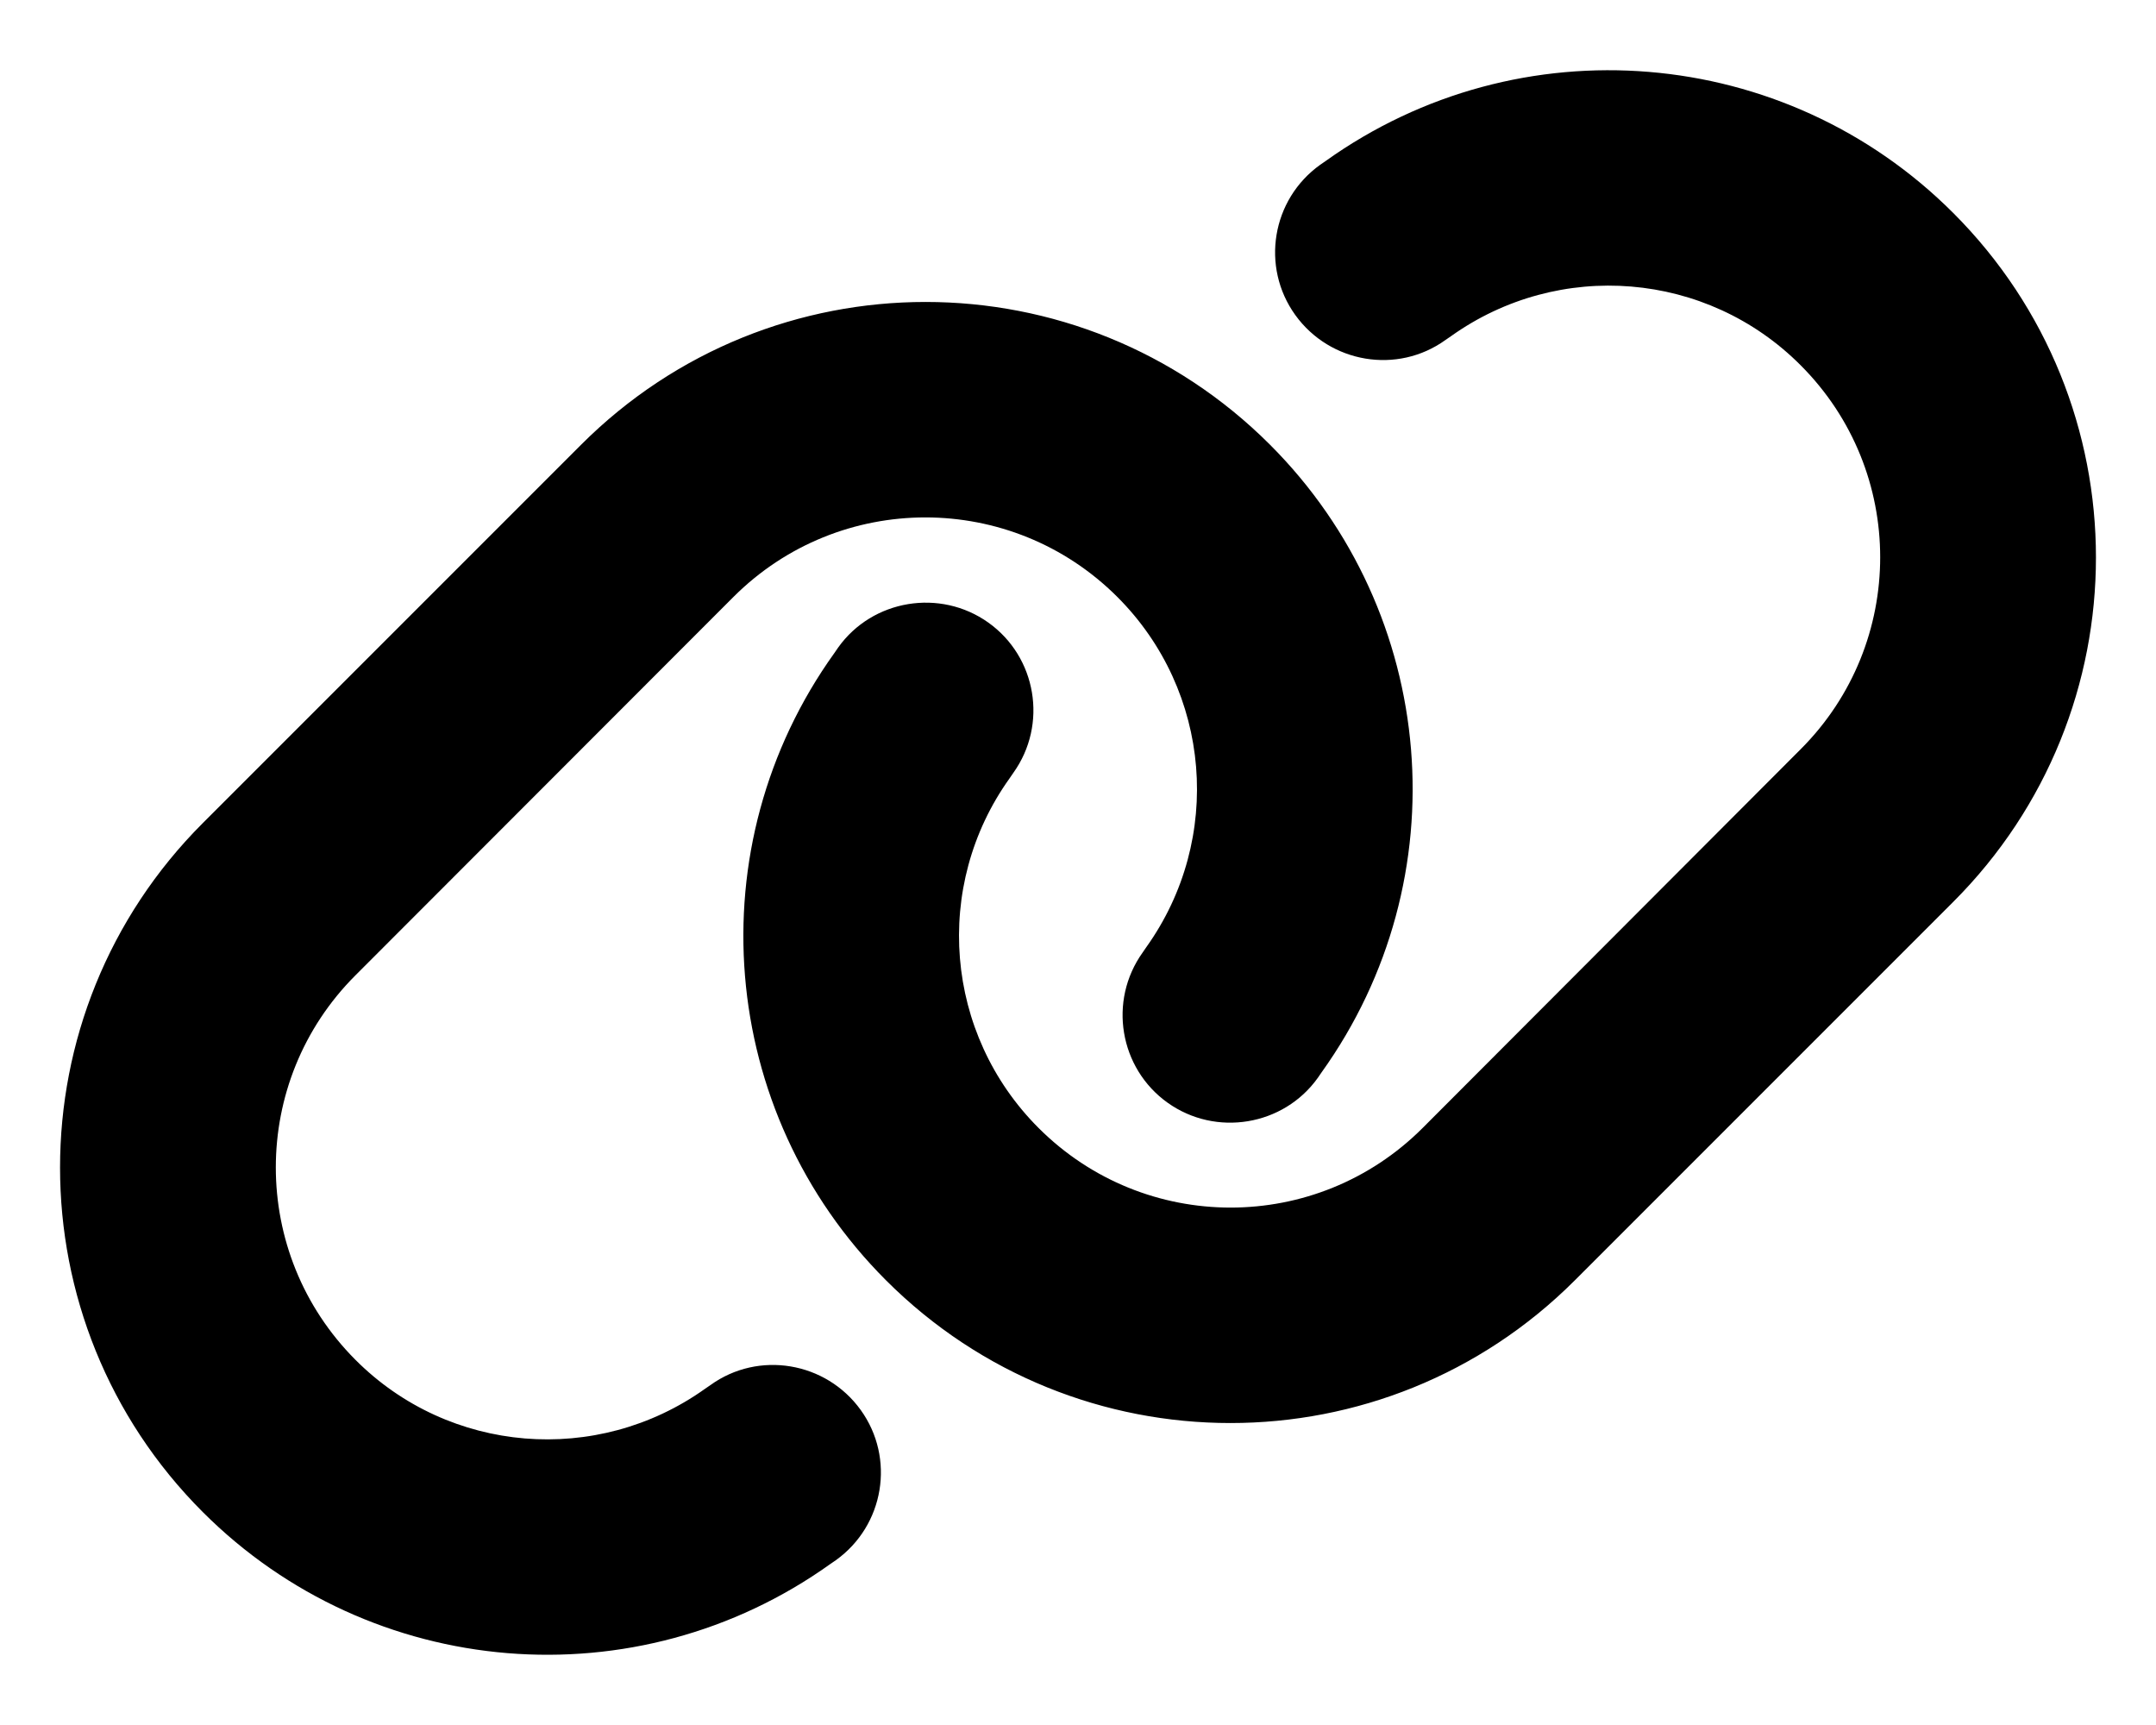
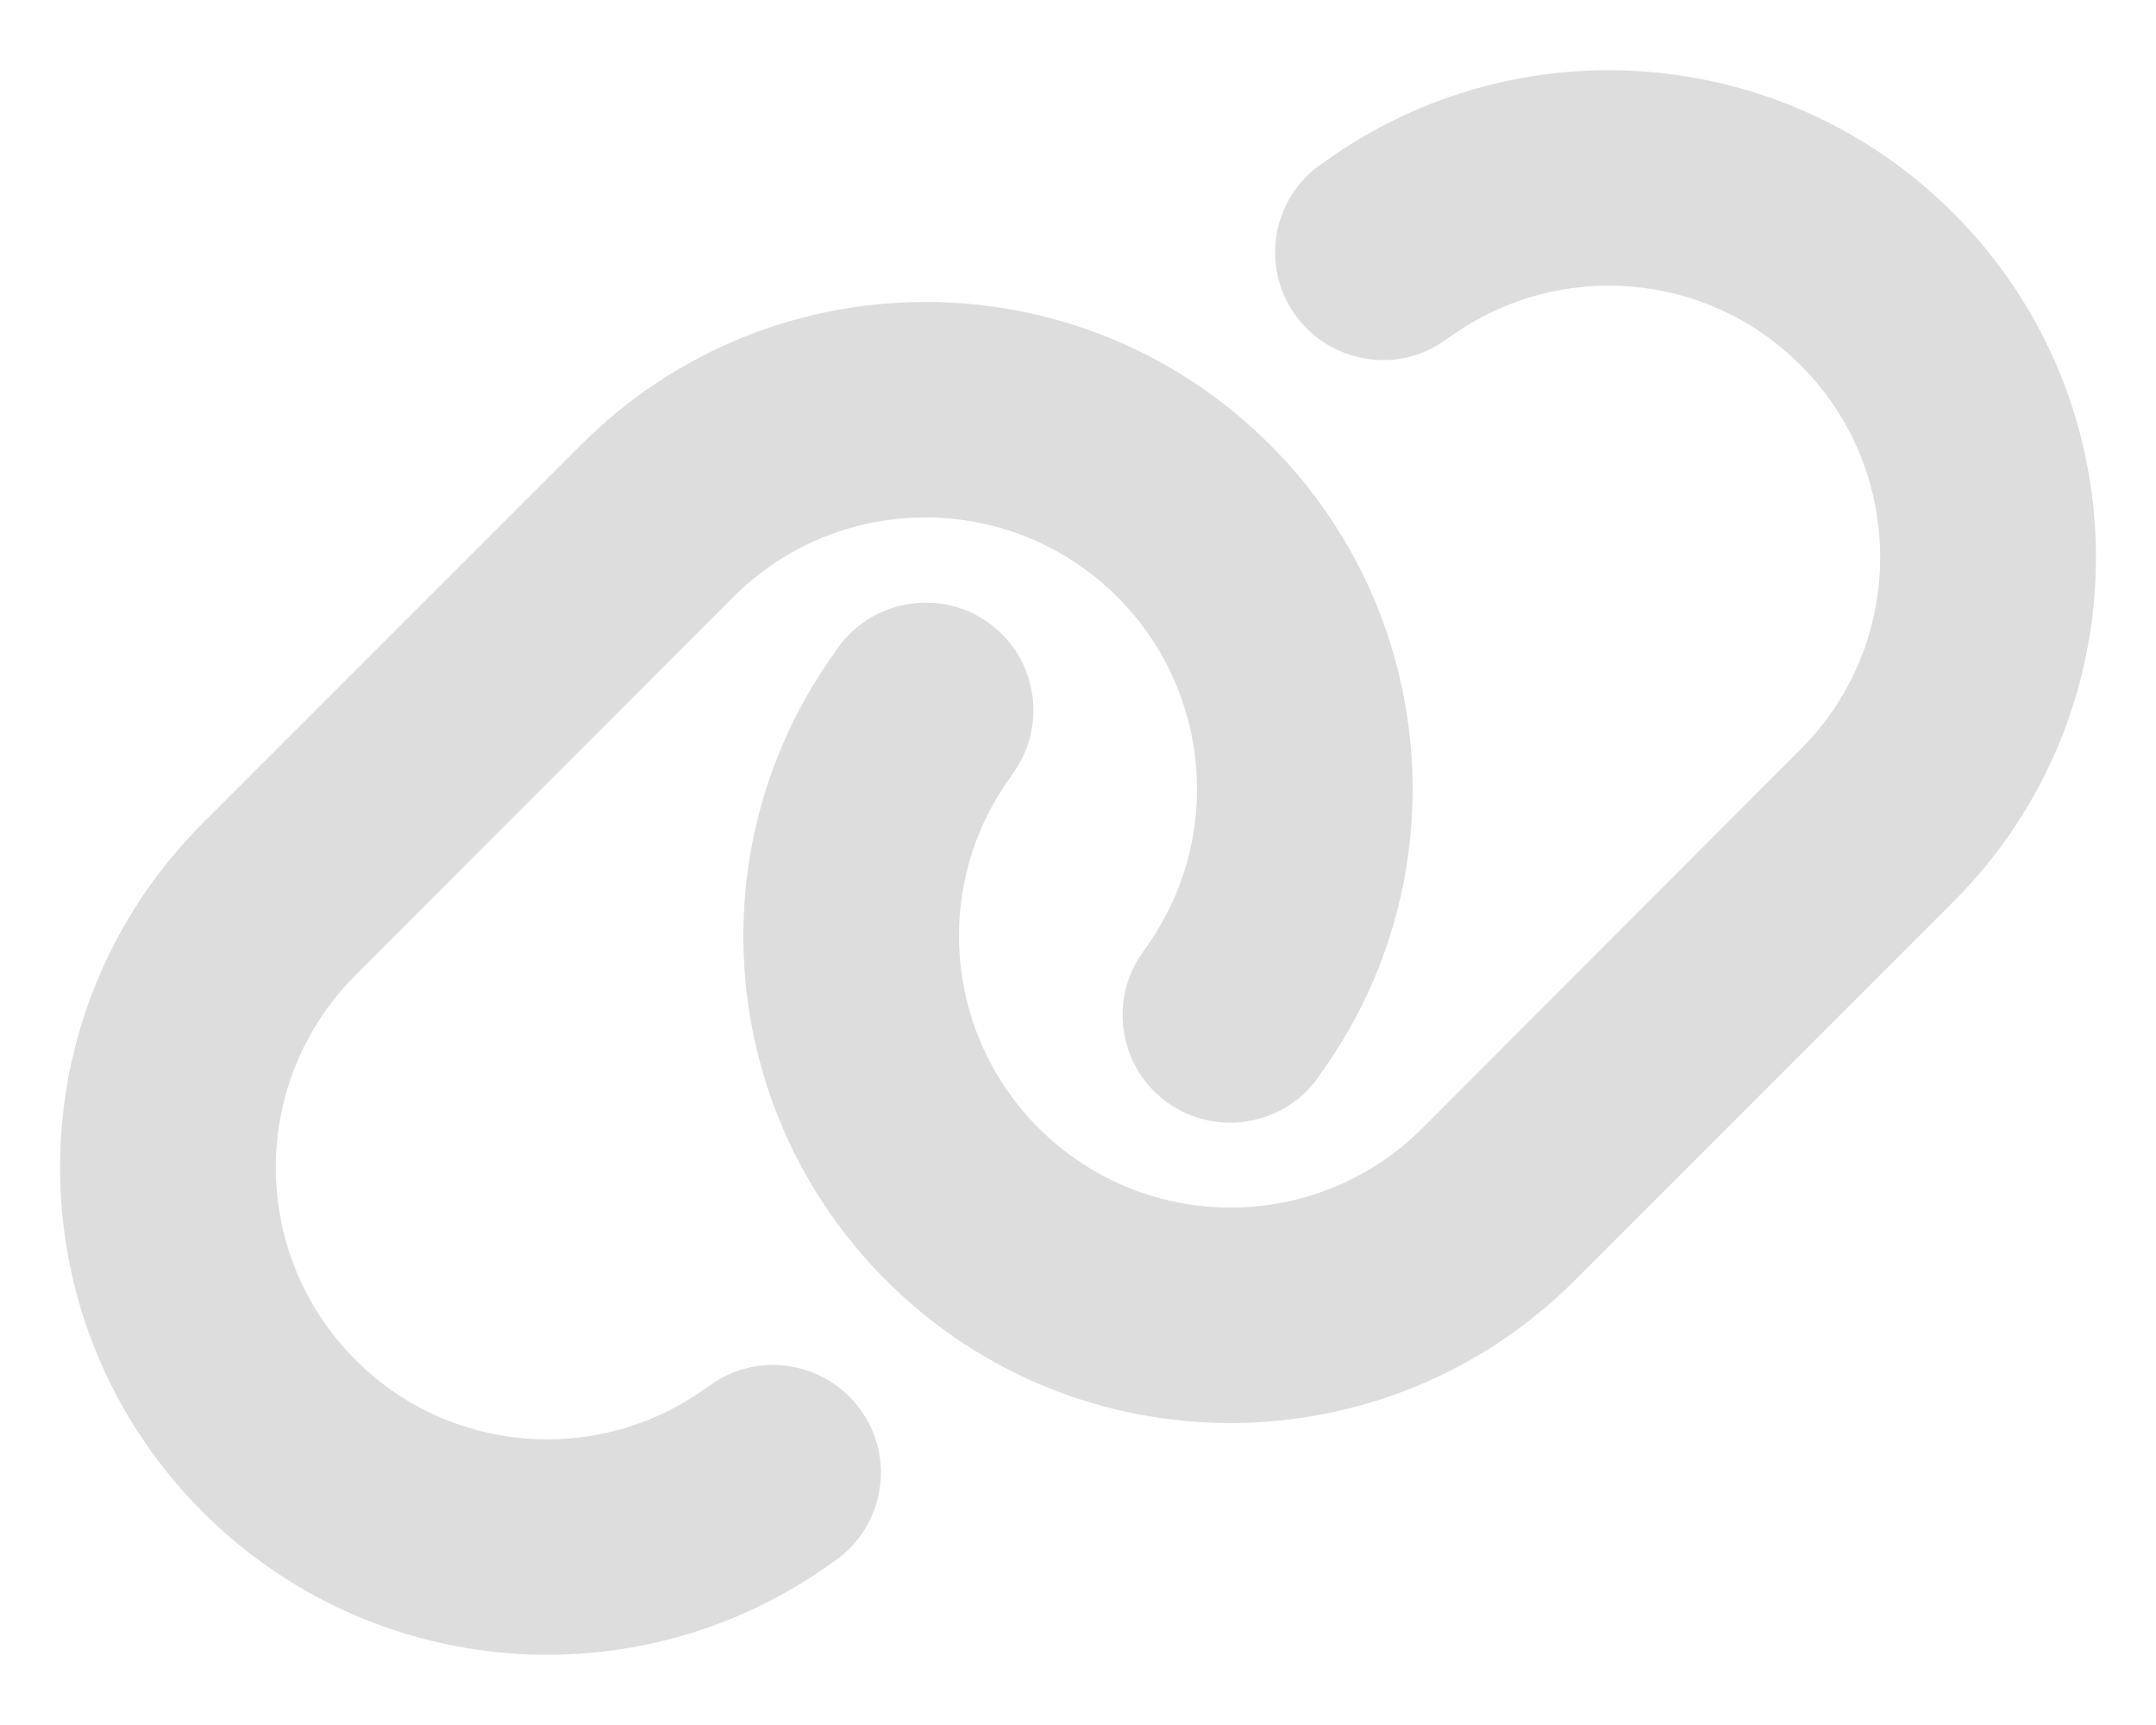
- <svg xmlns="http://www.w3.org/2000/svg" viewBox="0 0 640 512">
-   <path d="M579.8 267.7c56.5-56.5 56.5-148 0-204.5c-50-50-128.8-56.5-186.3-15.4l-1.6 1.1c-14.4 10.3-17.7 30.3-7.4 44.6s30.3 17.7 44.6 7.4l1.6-1.1c32.1-22.9 76-19.3 103.8 8.6c31.5 31.5 31.5 82.5 0 114L422.3 334.8c-31.5 31.5-82.5 31.5-114 0c-27.9-27.9-31.5-71.8-8.6-103.8l1.1-1.6c10.3-14.4 6.9-34.4-7.4-44.6s-34.4-6.9-44.6 7.4l-1.1 1.6C206.5 251.2 213 330 263 380c56.5 56.5 148 56.5 204.5 0L579.8 267.7zM60.2 244.3c-56.5 56.5-56.5 148 0 204.5c50 50 128.8 56.5 186.3 15.4l1.6-1.1c14.4-10.3 17.7-30.3 7.4-44.6s-30.3-17.7-44.6-7.4l-1.6 1.1c-32.1 22.9-76 19.3-103.8-8.6C74 372 74 321 105.5 289.5L217.7 177.2c31.5-31.5 82.5-31.5 114 0c27.9 27.9 31.5 71.8 8.6 103.9l-1.1 1.6c-10.3 14.4-6.9 34.4 7.4 44.6s34.4 6.9 44.6-7.4l1.1-1.6C433.5 260.8 427 182 377 132c-56.5-56.5-148-56.5-204.5 0L60.2 244.3z" />
+ <svg xmlns="http://www.w3.org/2000/svg" height="50" style="fill:#ddd" viewBox="0 0 640 512">
+   <path d="M579.8 267.7c56.5-56.5 56.5-148 0-204.5-50-50-128.8-56.5-186.3-15.4l-1.6 1.1c-14.4 10.3-17.7 30.3-7.4 44.6s30.3 17.7 44.6 7.4l1.6-1.1c32.1-22.9 76-19.3 103.8 8.6 31.5 31.5 31.5 82.5 0 114L422.3 334.8c-31.5 31.5-82.5 31.5-114 0-27.9-27.9-31.5-71.8-8.6-103.8l1.1-1.6c10.3-14.4 6.9-34.4-7.4-44.6s-34.4-6.9-44.6 7.4l-1.1 1.6C206.5 251.2 213 330 263 380c56.5 56.5 148 56.5 204.5 0l112.3-112.3zM60.2 244.3c-56.5 56.5-56.5 148 0 204.5 50 50 128.8 56.5 186.3 15.4l1.6-1.1c14.4-10.3 17.7-30.3 7.4-44.6s-30.3-17.7-44.6-7.4l-1.6 1.1c-32.1 22.9-76 19.3-103.8-8.6C74 372 74 321 105.5 289.5l112.2-112.3c31.5-31.5 82.5-31.5 114 0 27.9 27.9 31.5 71.8 8.6 103.9l-1.1 1.6c-10.3 14.4-6.9 34.4 7.4 44.6s34.4 6.9 44.6-7.4l1.1-1.6C433.5 260.8 427 182 377 132c-56.5-56.5-148-56.5-204.5 0L60.2 244.3z" />
</svg>
